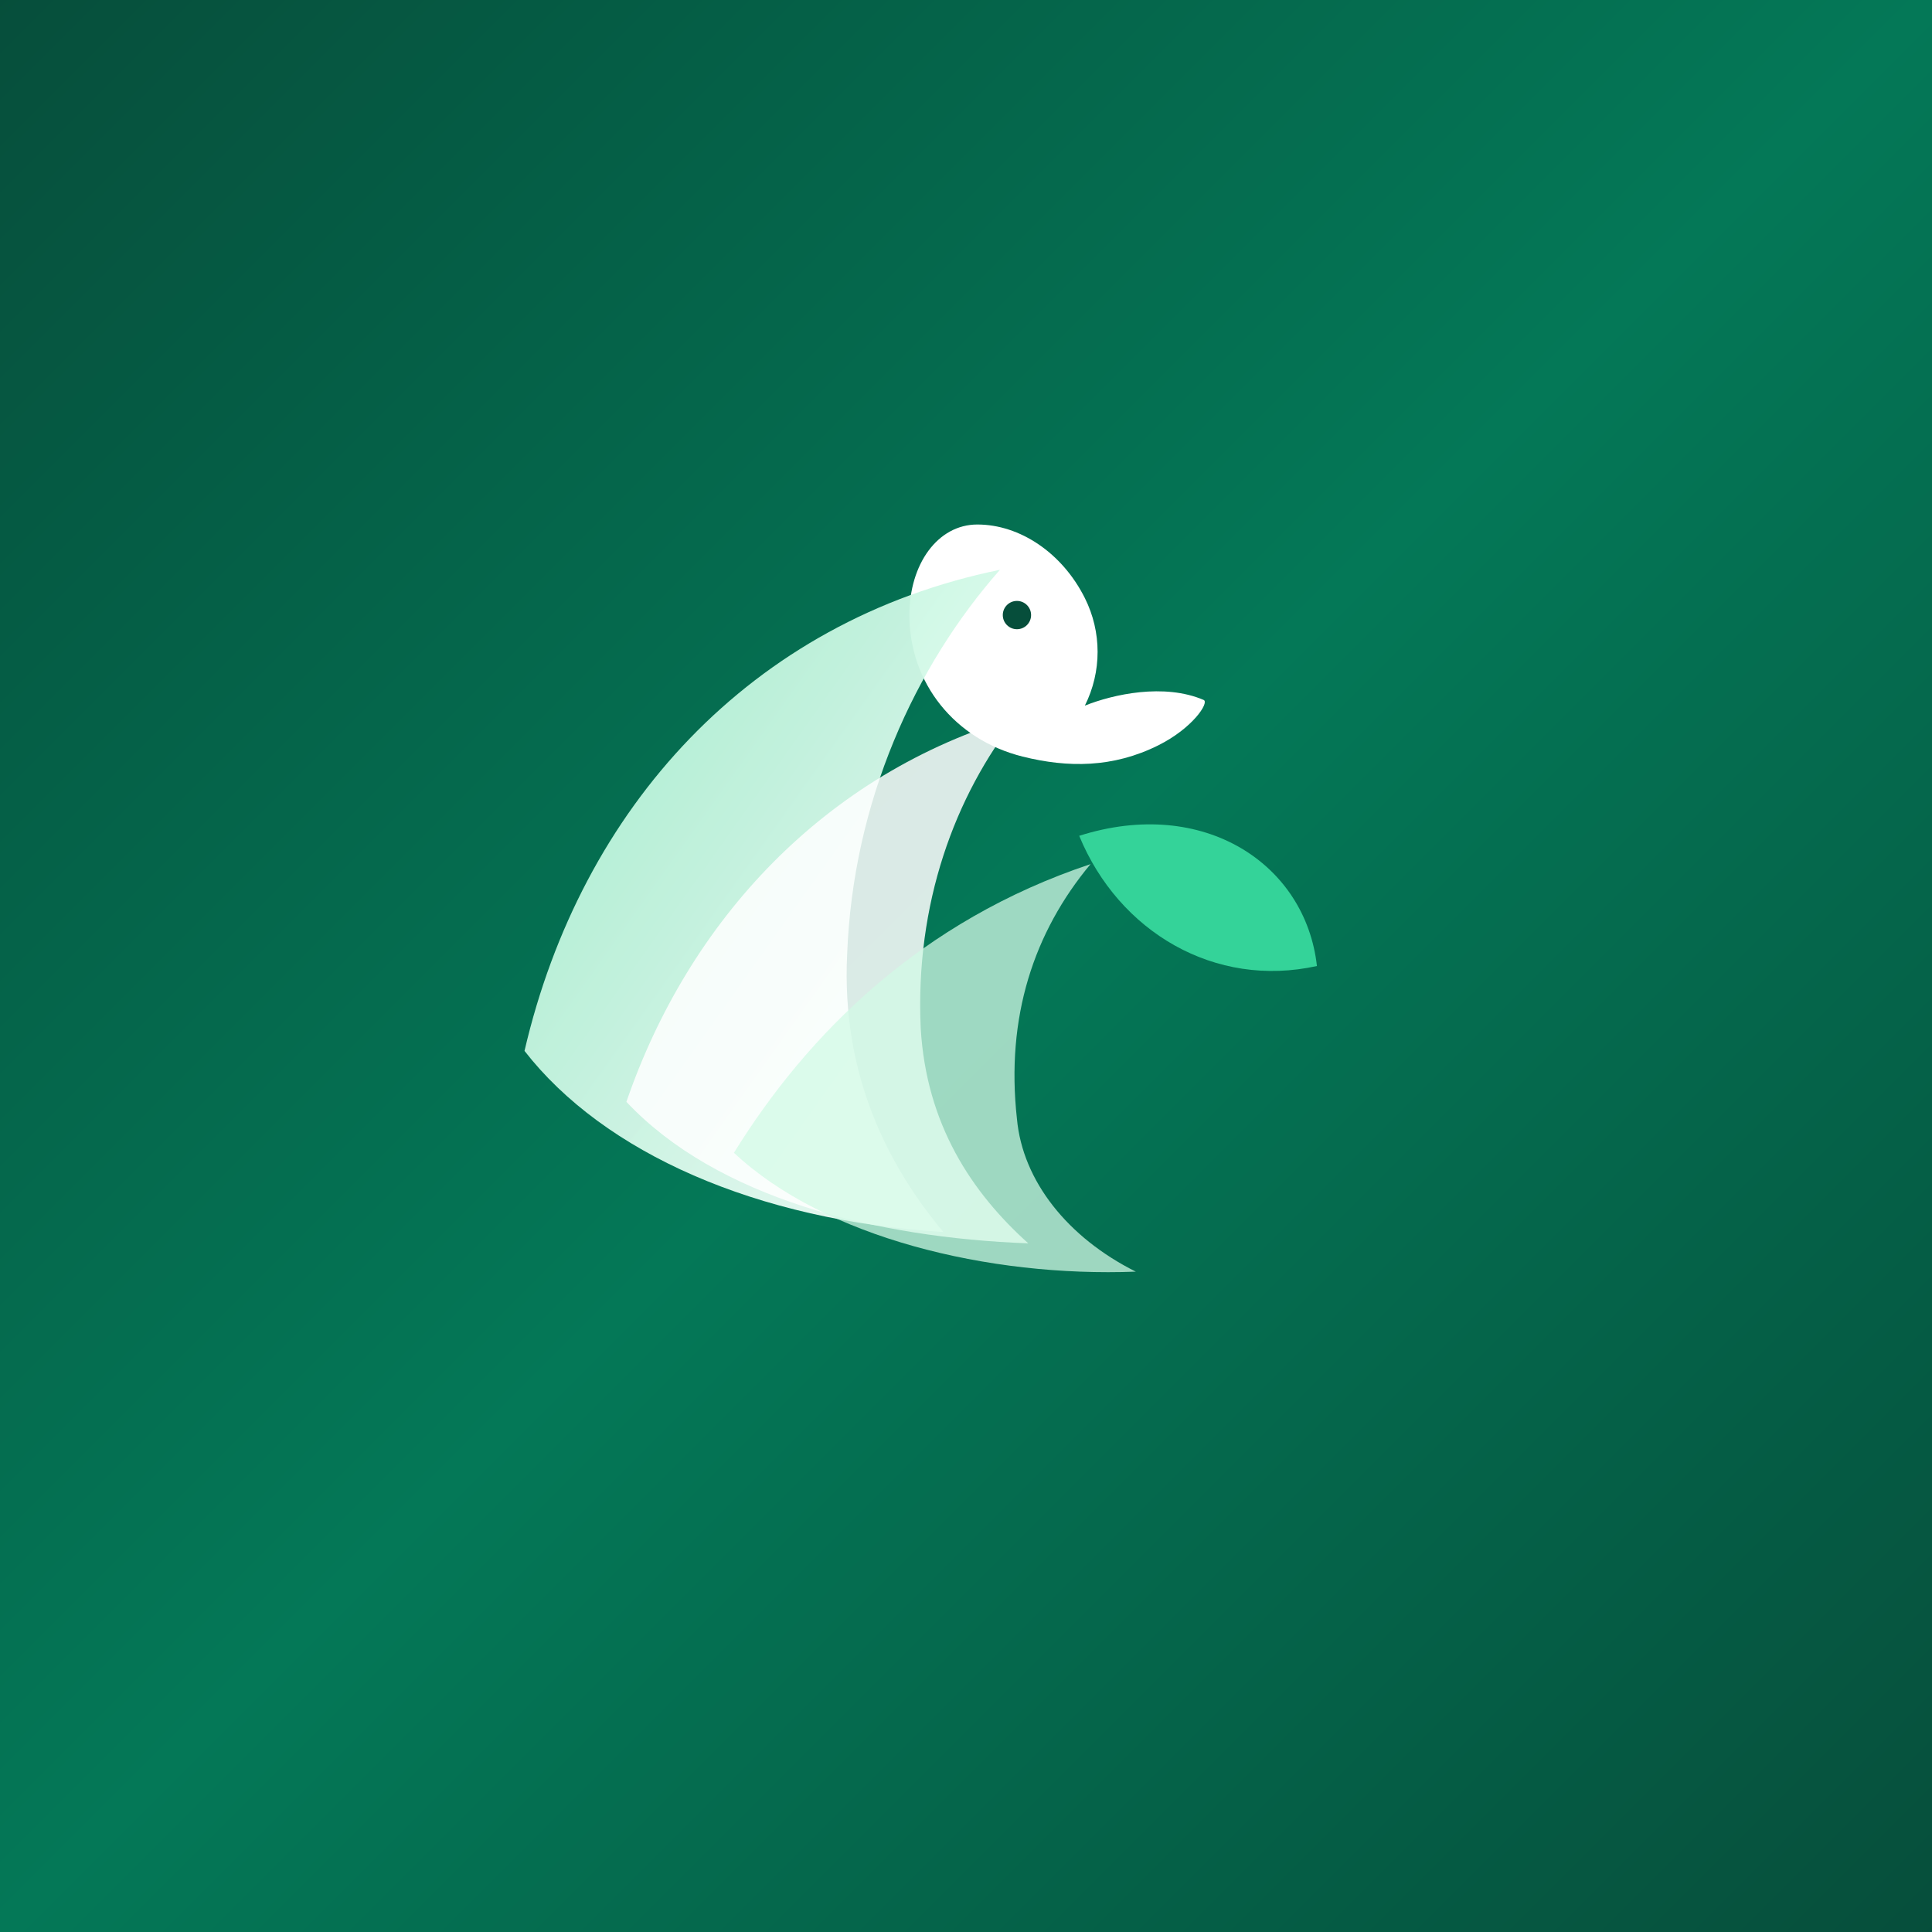
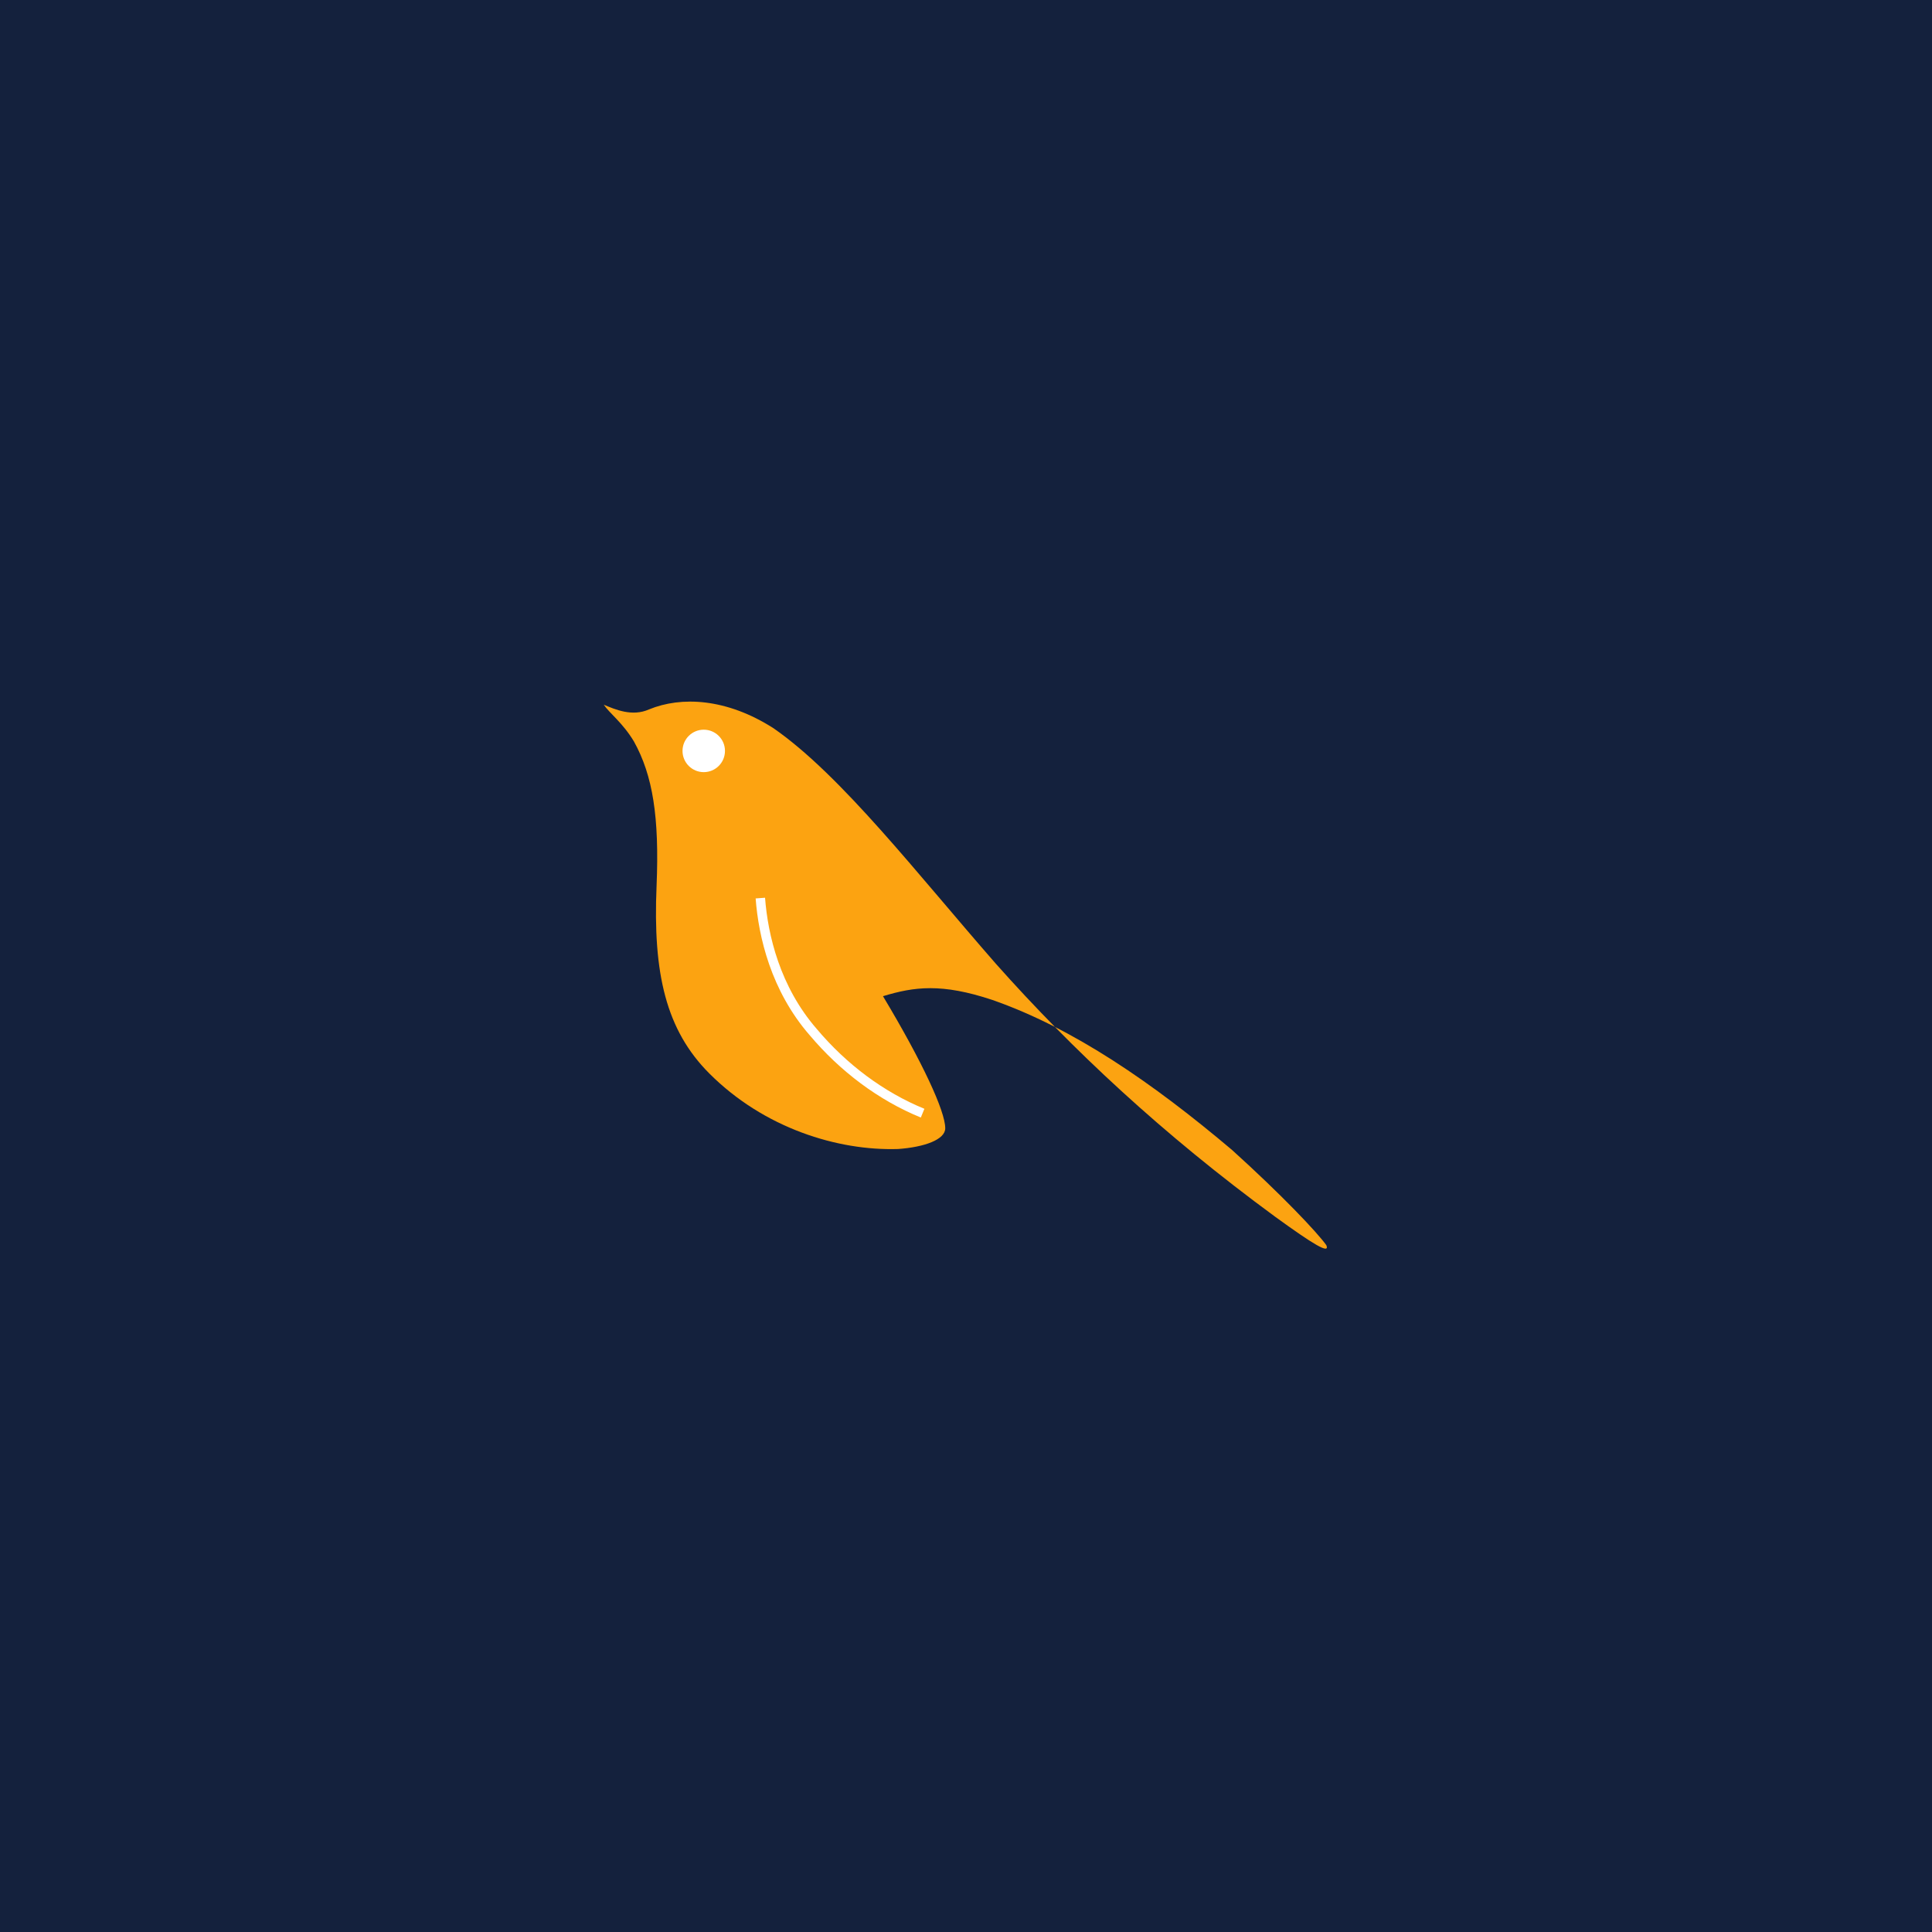
<svg xmlns="http://www.w3.org/2000/svg" viewBox="0 0 512 512" width="512" height="512">
-   <defs>
-     <linearGradient id="maskable-bg" x1="0%" y1="0%" x2="100%" y2="100%">
-       <stop offset="0%" stop-color="#064E3B" />
-       <stop offset="50%" stop-color="#047857" />
-       <stop offset="100%" stop-color="#064E3B" />
-     </linearGradient>
-     <linearGradient id="curiangoo-wing-mask" x1="0%" y1="0%" x2="100%" y2="100%">
-       <stop offset="0%" stop-color="#A7F3D0" />
-       <stop offset="100%" stop-color="#FFFFFF" />
-     </linearGradient>
-   </defs>
-   <rect width="512" height="512" fill="url(#maskable-bg)" />
-   <g transform="translate(64, 64) scale(0.75)">
-     <path d="M260 100 C275 100 290 110 298 126 C304 138 304 152 298 164 C308 160 326 156 340 162 C342 163 336 172 324 178 C308 186 292 186 276 182 C252 176 236 156 236 132 C236 114 246 100 260 100 Z" fill="#FFFFFF" />
-     <circle cx="274" cy="132" r="5" fill="#064E3B" />
-     <path d="M100 286 C120 200 180 134 268 116 C238 150 216 198 214 252 C212 294 228 326 248 350 C182 346 128 322 100 286 Z" fill="url(#curiangoo-wing-mask)" opacity="0.95" />
-     <path d="M136 304 C158 240 206 188 274 168 C252 196 238 234 240 278 C242 312 258 336 278 354 C224 352 168 338 136 304 Z" fill="#FFFFFF" opacity="0.85" />
-     <path d="M174 322 C200 280 240 240 300 220 C280 244 270 274 274 310 C276 332 292 352 316 364 C264 366 206 352 174 322 Z" fill="#D1FAE5" opacity="0.75" />
-     <path d="M296 210 C340 196 376 220 380 256 C344 264 310 244 296 210 Z" fill="#34D399" />
+   <rect width="512" height="512" fill="#14213D" />
+   <g transform="translate(131, 131) scale(2.5)">
+     <path d="M 11.6 22.3 C 12.8 22.8 14.6 23.6 16.4 22.8 C 19.8 21.4 24.6 21.6 29.6 24.8 C 36.8 29.8 44.8 40.2 53.2 49.8 C 61.2 58.8 70.8 67.8 82.8 76.6 C 86.8 79.5 88.6 80.6 88.2 79.6 C 87.2 78.2 83.4 74.2 78.2 69.5 C 69.8 62.4 61.4 56.6 52.8 53.6 C 47.4 51.8 44.5 52.2 41.2 53.2 C 45.4 60.2 47.8 65.4 47.8 67.2 C 47.8 68.4 45.6 69.2 42.8 69.4 C 36.4 69.6 28.6 67.2 22.8 61.4 C 18.2 56.8 16.8 50.8 17.2 41.5 C 17.5 34.2 16.8 29.8 14.8 26.2 C 13.6 24.2 12.2 23.2 11.6 22.3 Z" fill="#FCA311" />
+     <circle cx="22.2" cy="27.2" r="2.25" fill="#FFFFFF" />
+     <path d="M 28.2 42.8 C 28.5 46.8 29.8 52.4 33.8 57 C 37 60.8 41 63.8 45.4 65.6" stroke="#FFFFFF" strokeWidth="2.2" strokeLinecap="round" fill="none" />
  </g>
</svg>
